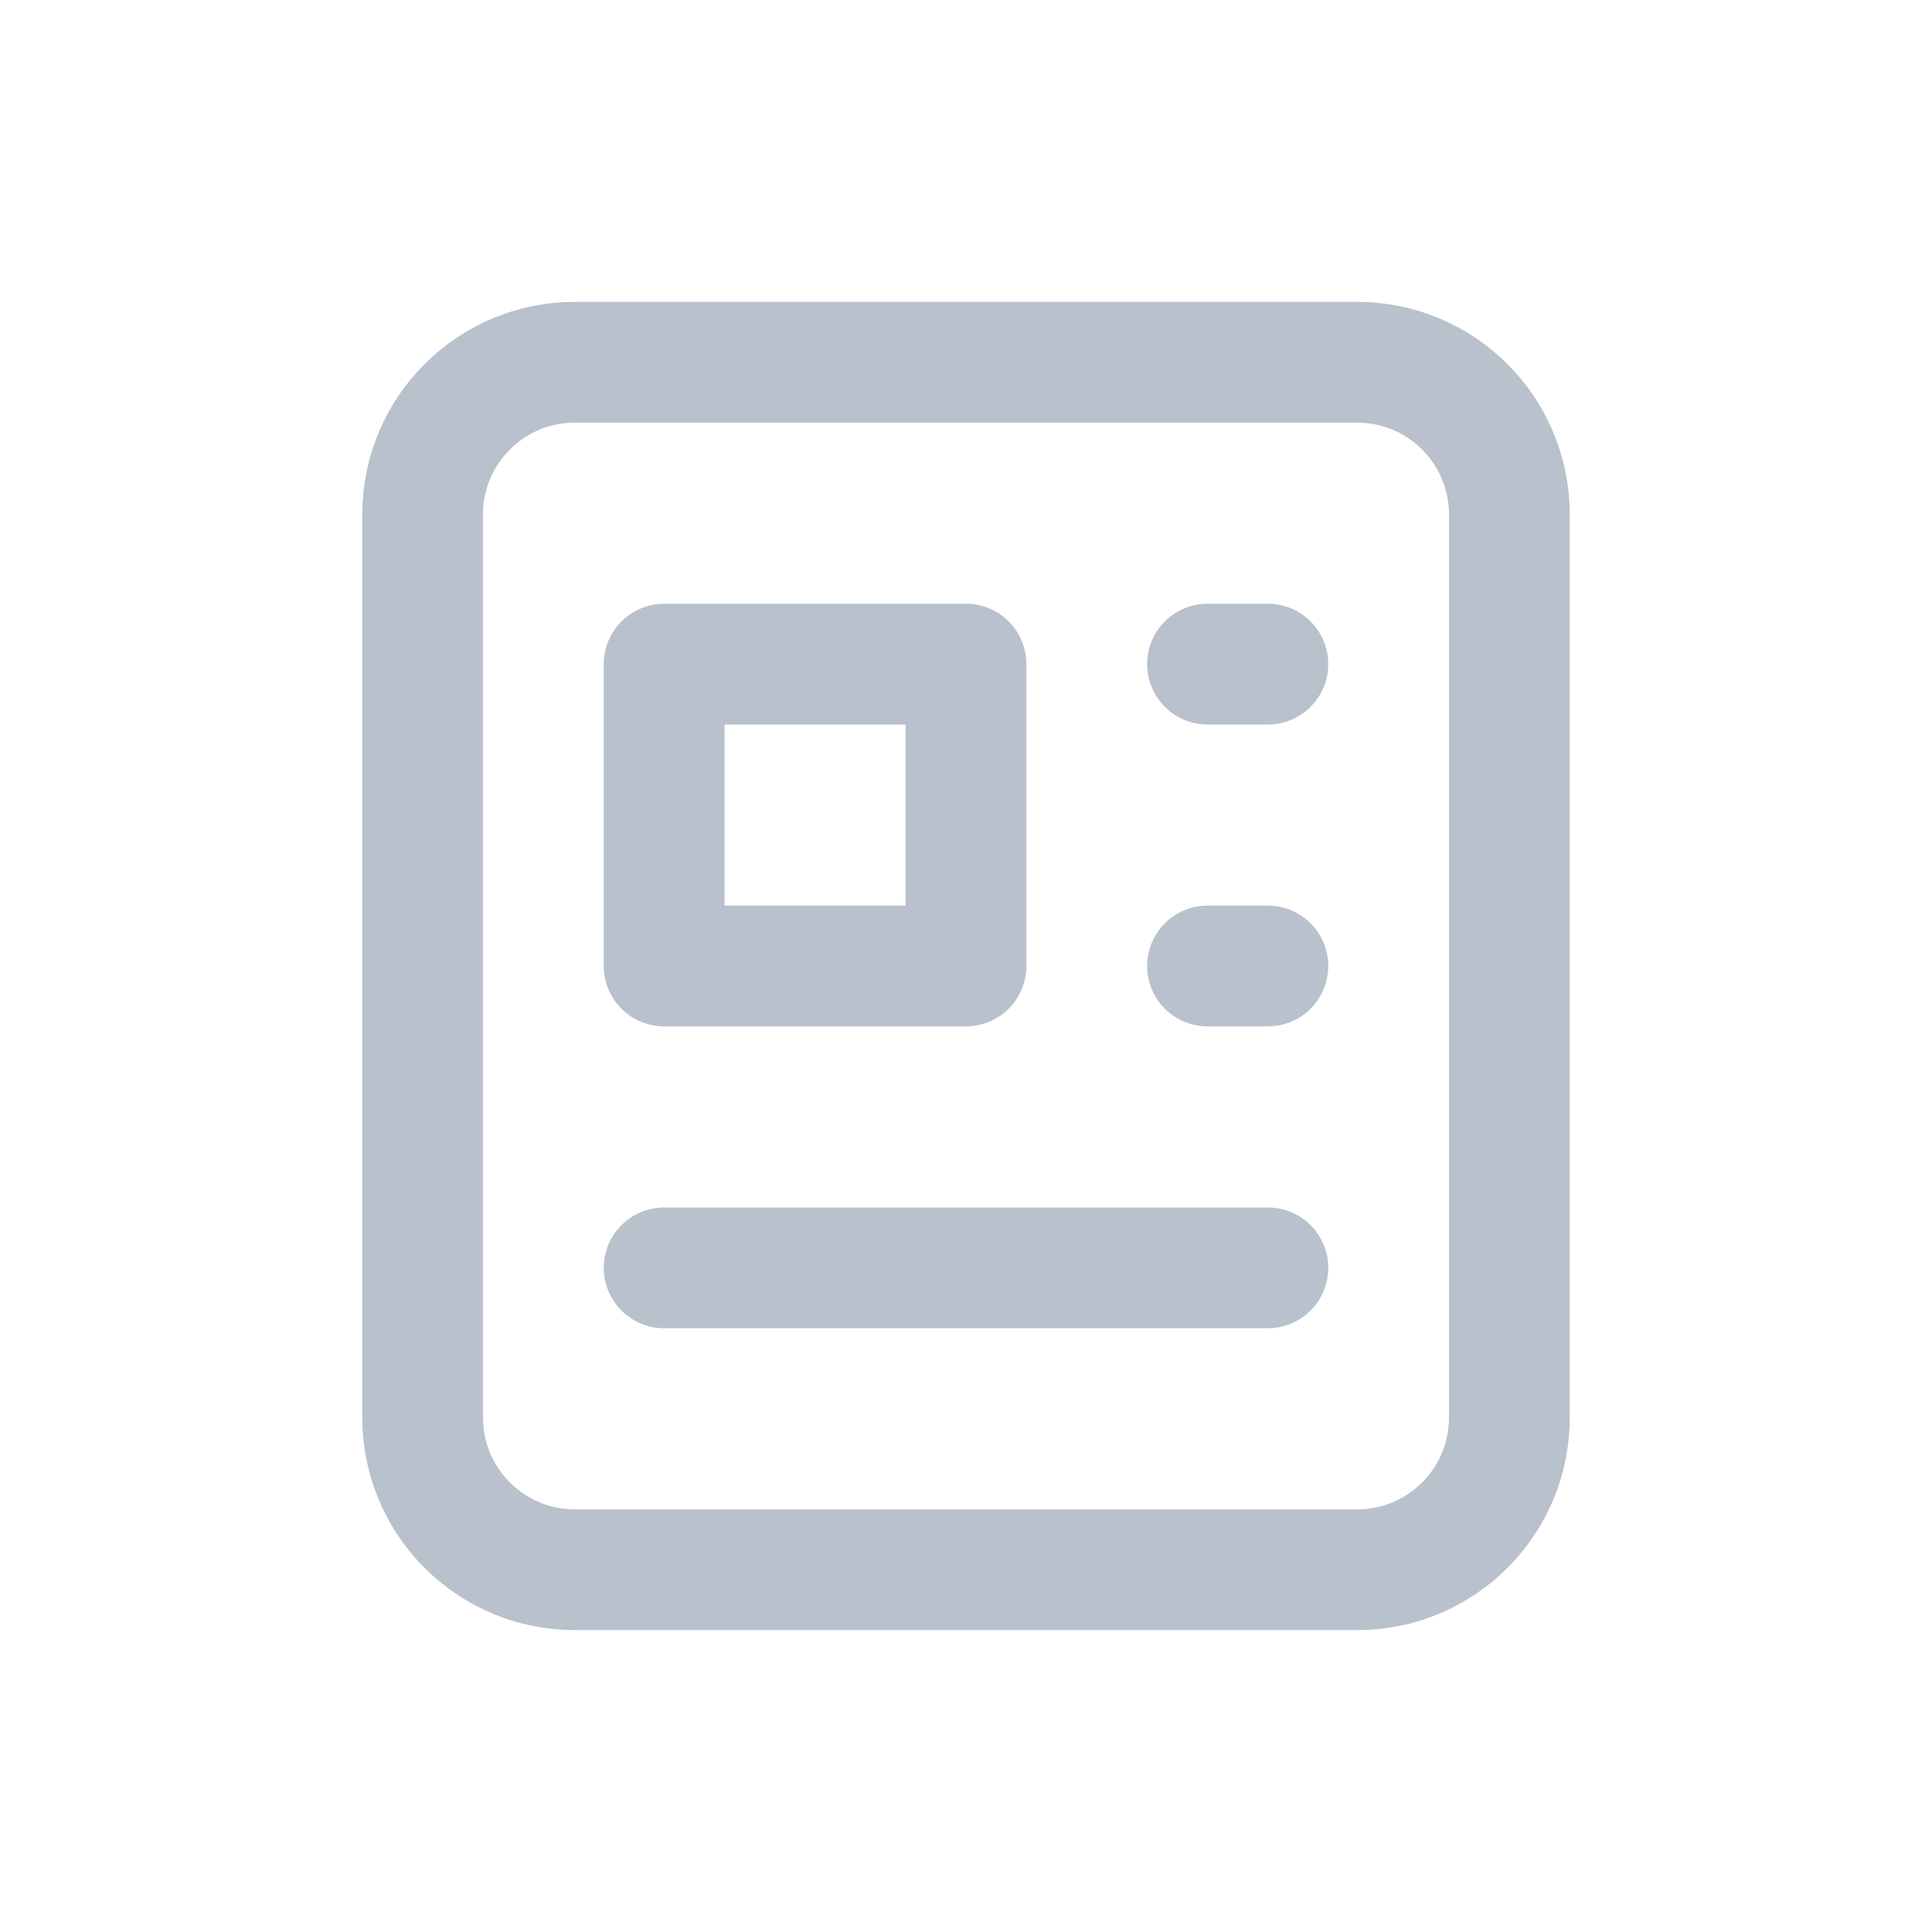
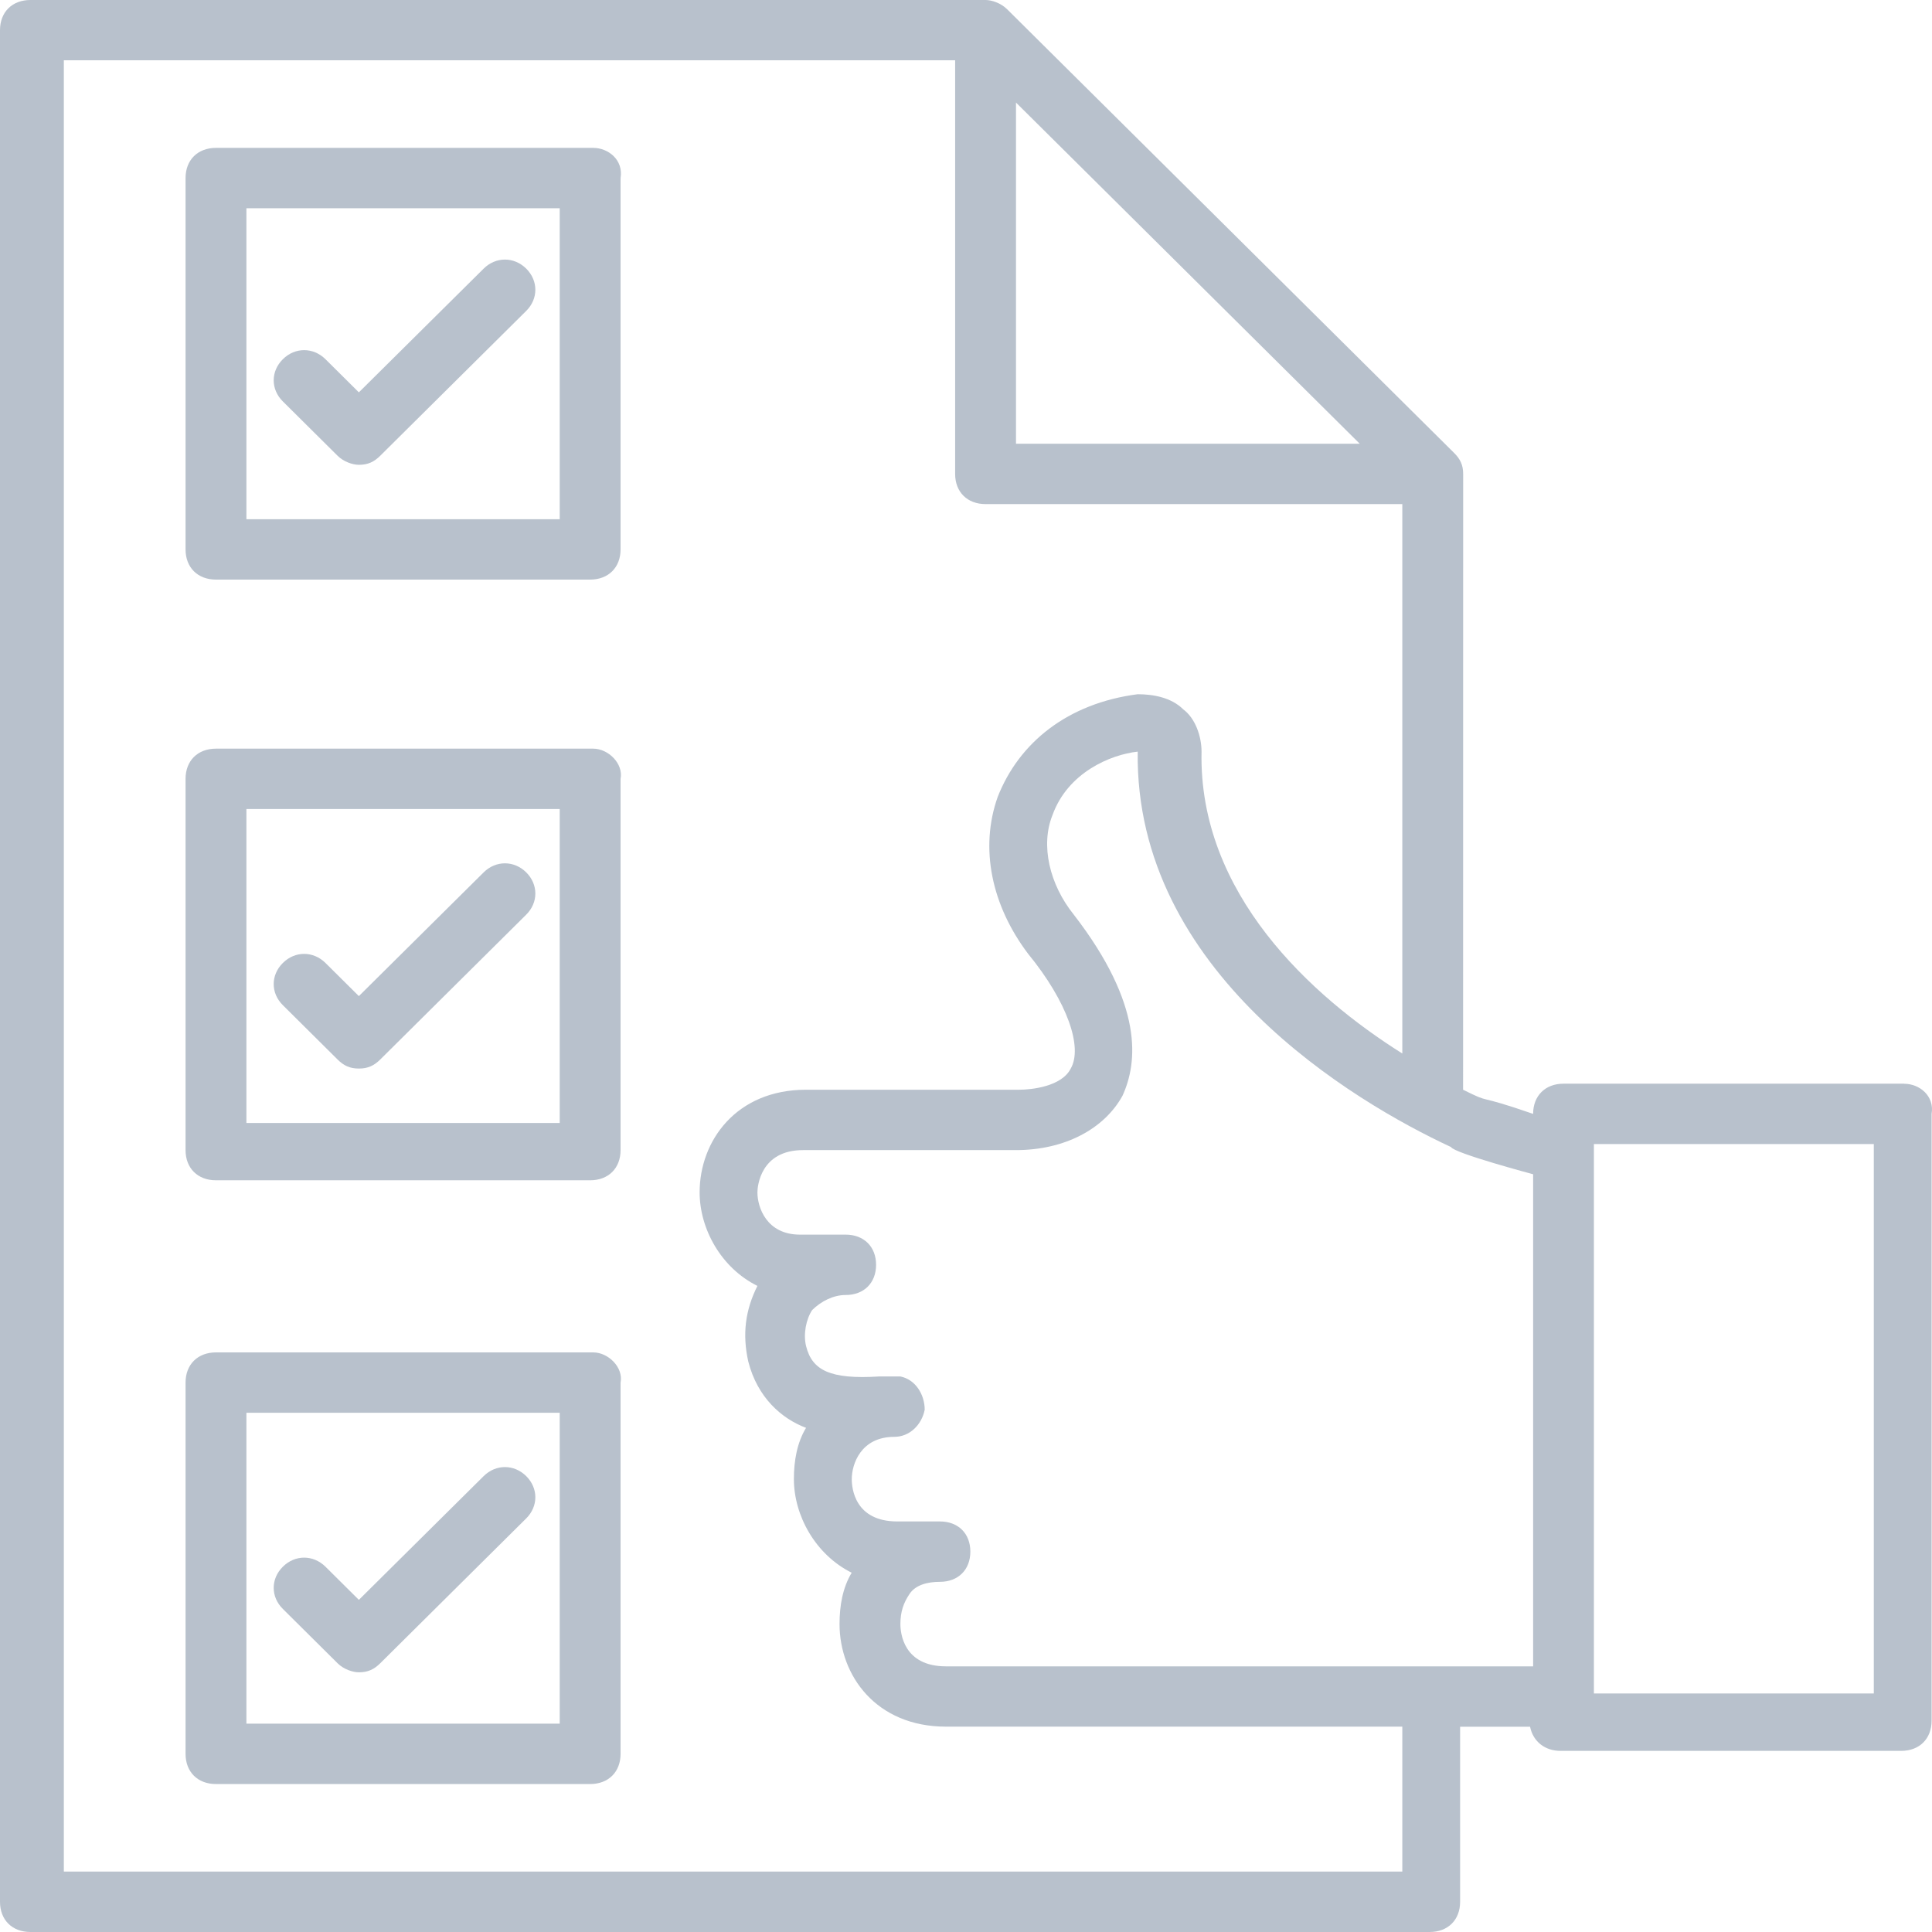
- <svg xmlns="http://www.w3.org/2000/svg" width="32" height="32" viewBox="0 0 32 32" fill="none">
-   <path d="M7 23.479V8.521C7 7.129 8.129 6 9.521 6H22.479C23.871 6 25 7.129 25 8.521V23.479C25 24.871 23.871 26 22.479 26H9.521C8.129 26 7 24.871 7 23.479Z" stroke="#B8C1CC" stroke-width="2" />
-   <path d="M11 16V11H16V16H11Z" stroke="#B8C1CC" stroke-width="2" stroke-linejoin="round" />
-   <path d="M20 11H21" stroke="#B8C1CC" stroke-width="2" stroke-linecap="round" />
-   <path d="M20 16H21" stroke="#B8C1CC" stroke-width="2" stroke-linecap="round" />
-   <path d="M11 21L21 21" stroke="#B8C1CC" stroke-width="2" stroke-linecap="round" />
+ <svg xmlns="http://www.w3.org/2000/svg" width="24" height="24" viewBox="0 0 24 24" fill="none">
+   <path d="M7.369 1.837H2.683C2.456 1.837 2.305 1.987 2.305 2.212V6.825C2.305 7.05 2.456 7.2 2.683 7.2H7.331C7.558 7.2 7.709 7.049 7.709 6.825V2.212C7.746 1.987 7.557 1.837 7.369 1.837ZM6.991 6.45H3.061V2.587H6.953V6.45H6.991Z" fill="#B8C1CC" />
+   <path d="M7.369 9.3H2.683C2.456 9.3 2.305 9.45 2.305 9.675V14.287C2.305 14.512 2.456 14.662 2.683 14.662H7.331C7.558 14.662 7.709 14.512 7.709 14.287V9.675C7.746 9.487 7.557 9.3 7.369 9.3ZM6.991 13.95H3.061V10.05H6.953V13.95H6.991Z" fill="#B8C1CC" />
+   <path d="M7.369 16.8H2.683C2.456 16.8 2.305 16.95 2.305 17.175V21.787C2.305 22.012 2.456 22.162 2.683 22.162H7.331C7.558 22.162 7.709 22.012 7.709 21.787V17.175C7.746 16.987 7.557 16.8 7.369 16.8ZM6.991 21.412H3.061V17.55H6.953V21.412H6.991Z" fill="#B8C1CC" />
+   <path d="M4.194 5.662C4.269 5.737 4.383 5.774 4.458 5.774C4.572 5.774 4.647 5.737 4.723 5.662L6.537 3.862C6.688 3.712 6.688 3.487 6.537 3.337C6.386 3.187 6.159 3.187 6.008 3.337L4.458 4.874L4.043 4.462C3.891 4.312 3.665 4.312 3.514 4.462C3.362 4.612 3.362 4.837 3.514 4.987L4.194 5.662Z" fill="#B8C1CC" />
+   <path d="M4.194 13.162C4.269 13.237 4.345 13.274 4.458 13.274C4.572 13.274 4.647 13.237 4.723 13.162L6.537 11.362C6.688 11.212 6.688 10.987 6.537 10.837C6.386 10.687 6.159 10.687 6.008 10.837L4.458 12.374L4.043 11.962C3.891 11.812 3.665 11.812 3.514 11.962C3.362 12.112 3.362 12.337 3.514 12.487L4.194 13.162Z" fill="#B8C1CC" />
+   <path d="M4.194 20.662C4.269 20.737 4.383 20.774 4.458 20.774C4.572 20.774 4.647 20.737 4.723 20.662L6.537 18.862C6.688 18.712 6.688 18.487 6.537 18.337C6.386 18.187 6.159 18.187 6.008 18.337L4.458 19.874L4.043 19.462C3.891 19.312 3.665 19.312 3.514 19.462C3.362 19.612 3.362 19.837 3.514 19.987L4.194 20.662Z" fill="#B8C1CC" />
+   <path d="M23.655 13.462H19.422C19.196 13.462 19.045 13.612 19.045 13.837C18.289 13.575 18.553 13.725 18.175 13.537L18.176 5.887C18.176 5.775 18.138 5.7 18.062 5.625L12.508 0.112C12.432 0.038 12.319 0 12.243 0H0.378C0.151 0 0 0.15 0 0.375V23.625C0 23.85 0.151 24 0.378 24H17.76C17.987 24 18.138 23.85 18.138 23.625V21.45H19.007C19.045 21.638 19.196 21.75 19.385 21.75H23.617C23.844 21.75 23.995 21.6 23.995 21.375V13.838C24.033 13.613 23.844 13.463 23.655 13.463L23.655 13.462ZM19.045 14.587V20.7H11.752C11.223 20.7 11.185 20.287 11.185 20.175C11.185 20.024 11.223 19.912 11.299 19.8C11.374 19.687 11.525 19.65 11.676 19.65C11.903 19.65 12.054 19.5 12.054 19.275C12.054 19.049 11.903 18.9 11.676 18.9H11.147C10.618 18.9 10.581 18.487 10.581 18.375C10.581 18.187 10.694 17.849 11.11 17.849C11.299 17.849 11.45 17.7 11.487 17.512C11.487 17.325 11.374 17.137 11.185 17.099H10.921C10.316 17.137 10.089 17.024 10.014 16.724C9.976 16.574 10.014 16.387 10.089 16.274C10.203 16.162 10.354 16.087 10.505 16.087C10.732 16.087 10.883 15.937 10.883 15.712C10.883 15.487 10.732 15.337 10.505 15.337H9.938C9.523 15.337 9.409 14.999 9.409 14.812C9.409 14.737 9.447 14.287 9.976 14.287H12.621C13.226 14.287 13.717 14.024 13.944 13.612C14.133 13.199 14.208 12.487 13.339 11.362C13.037 10.987 12.923 10.499 13.075 10.124C13.264 9.599 13.793 9.374 14.133 9.337C14.095 12.074 16.816 13.687 18.025 14.249C18.062 14.325 19.045 14.587 19.045 14.587L19.045 14.587ZM12.621 1.274L16.891 5.512H12.621V1.274ZM17.42 23.249H0.793V0.749H11.865V5.887C11.865 6.112 12.016 6.262 12.243 6.262H17.42V13.087C16.286 12.374 14.888 11.099 14.926 9.337C14.926 9.149 14.85 8.924 14.699 8.812C14.548 8.662 14.321 8.624 14.132 8.624C13.263 8.737 12.659 9.224 12.394 9.899C12.167 10.537 12.318 11.249 12.772 11.849C13.263 12.449 13.452 13.012 13.301 13.274C13.188 13.499 12.81 13.537 12.659 13.537H10.013C9.144 13.537 8.691 14.174 8.691 14.812C8.691 15.262 8.955 15.749 9.409 15.974C9.258 16.274 9.22 16.574 9.295 16.912C9.409 17.362 9.711 17.624 10.013 17.737C9.9 17.924 9.862 18.149 9.862 18.374C9.862 18.824 10.127 19.311 10.58 19.537C10.467 19.724 10.429 19.949 10.429 20.174C10.429 20.812 10.882 21.449 11.752 21.449H17.42L17.42 23.249ZM23.277 21.037H19.8V14.212H23.277V21.037Z" fill="#B8C1CC" />
</svg>
